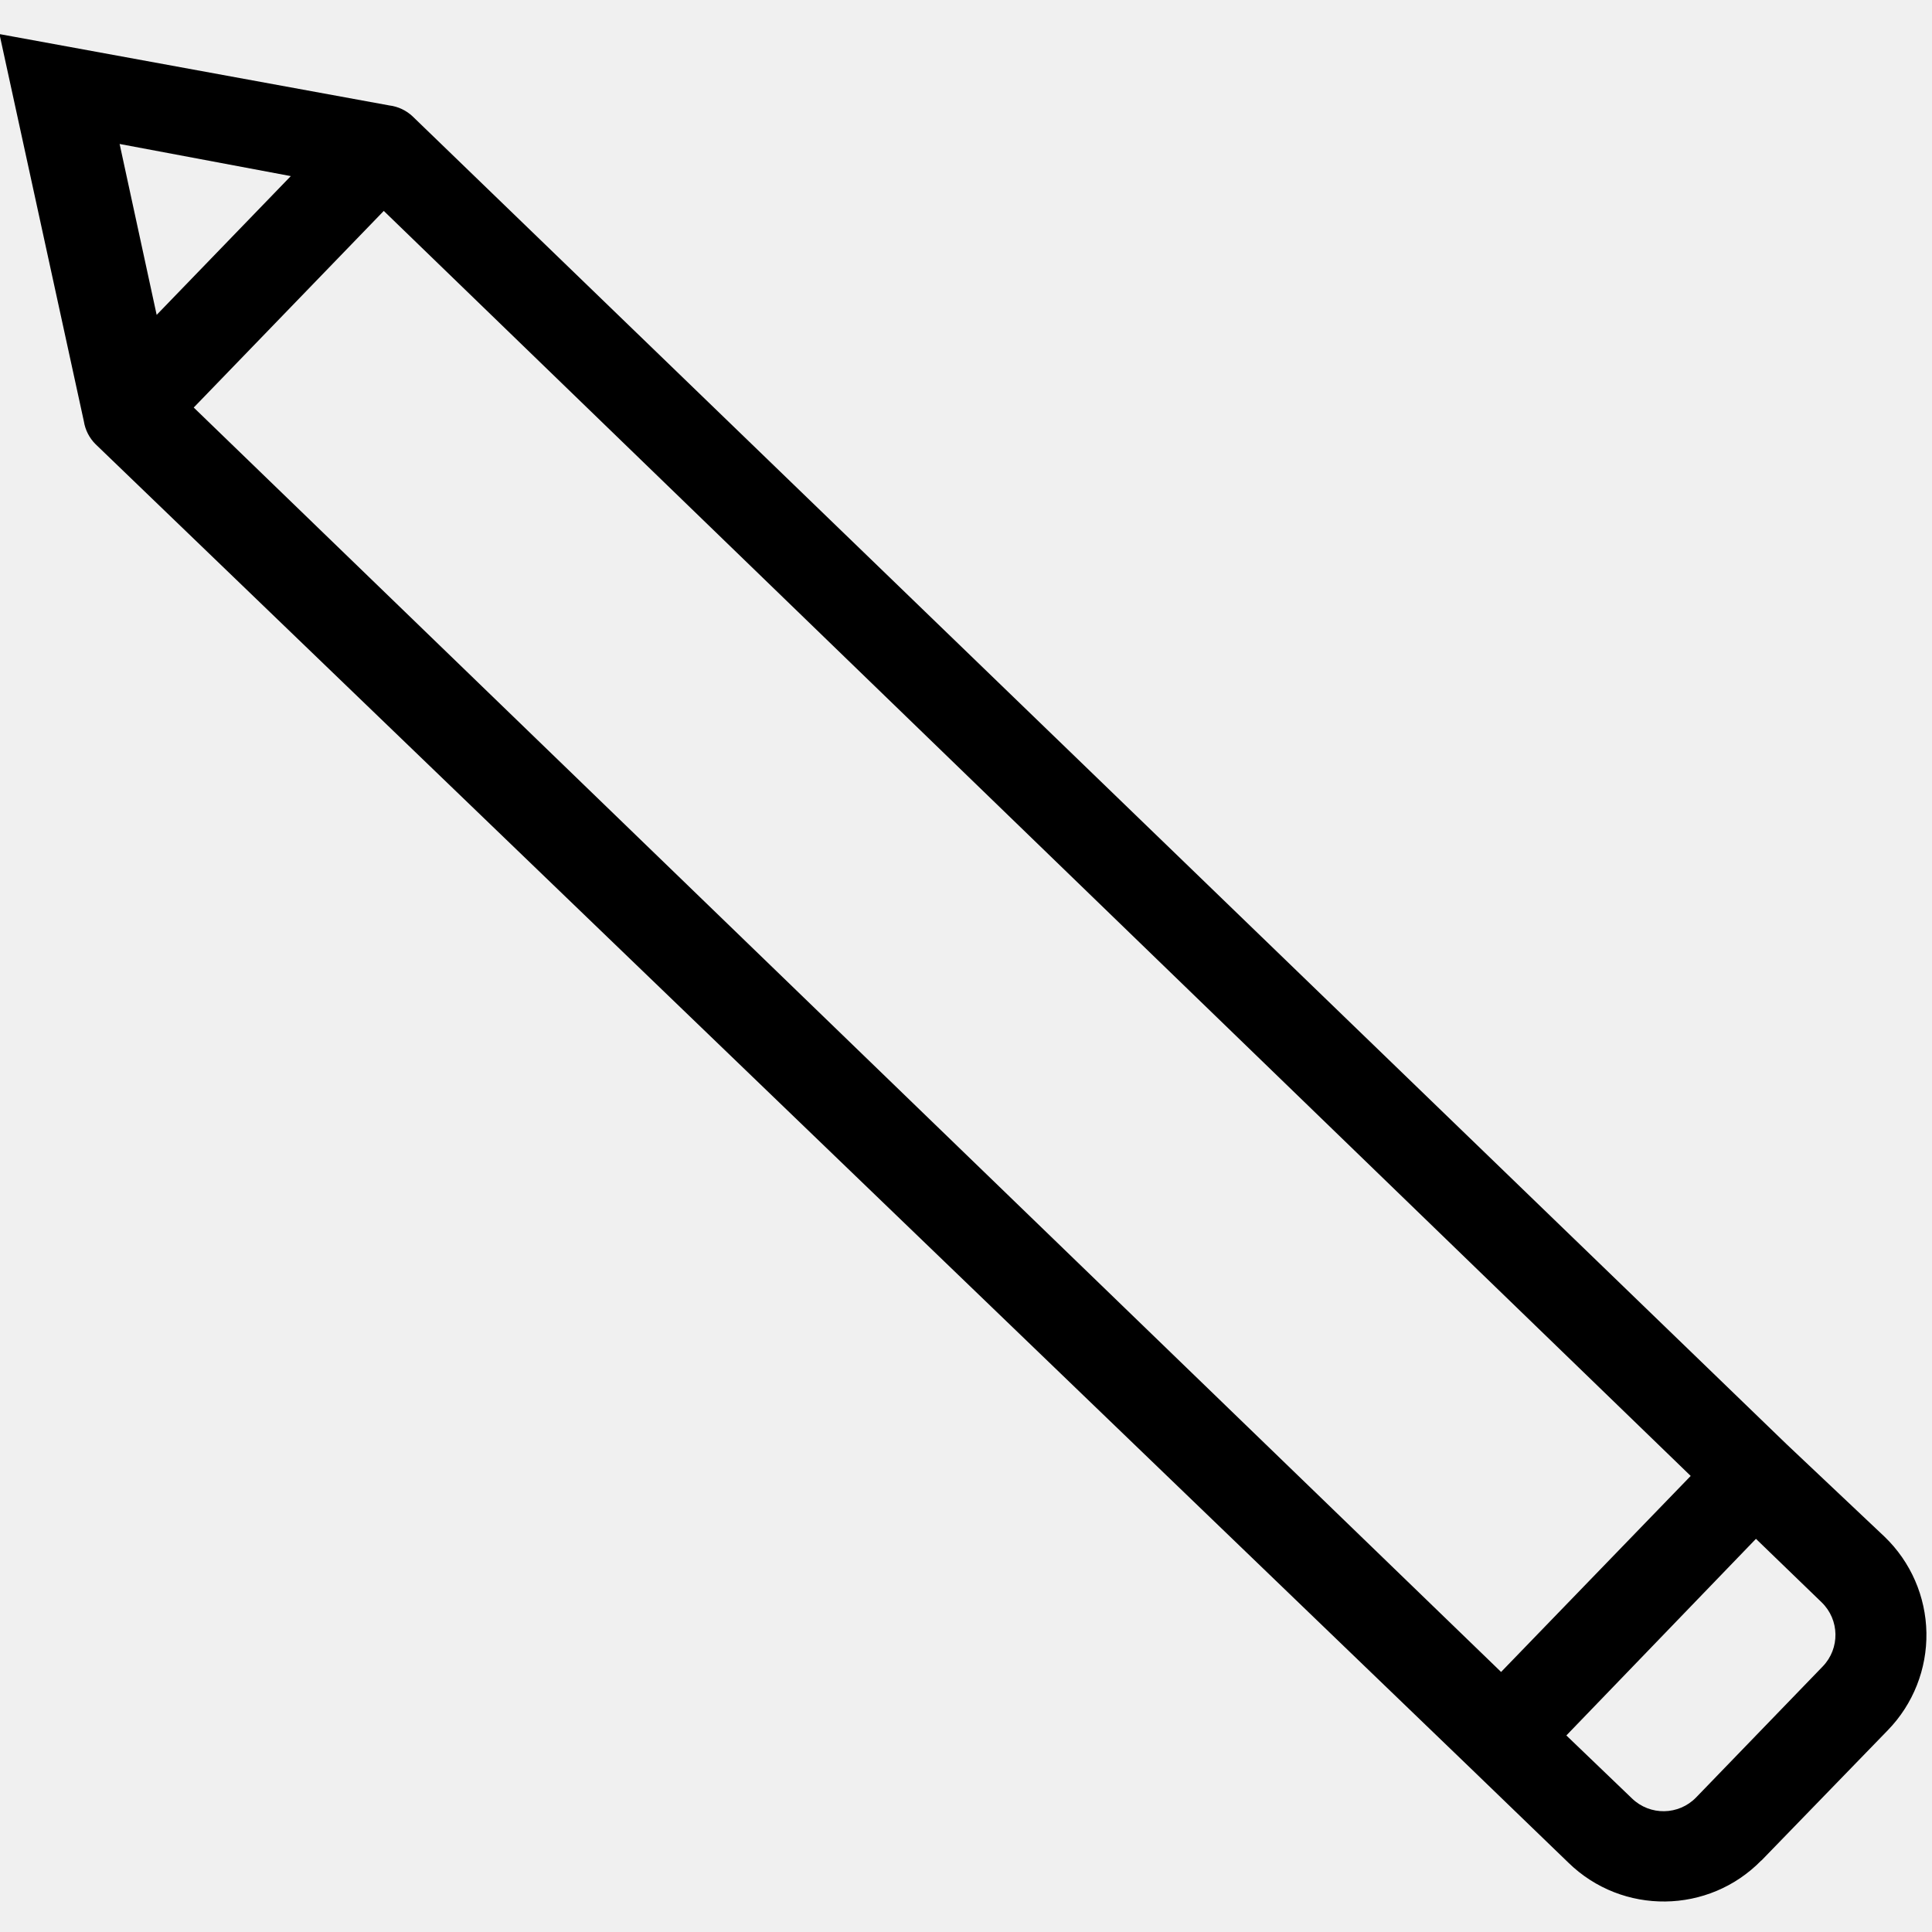
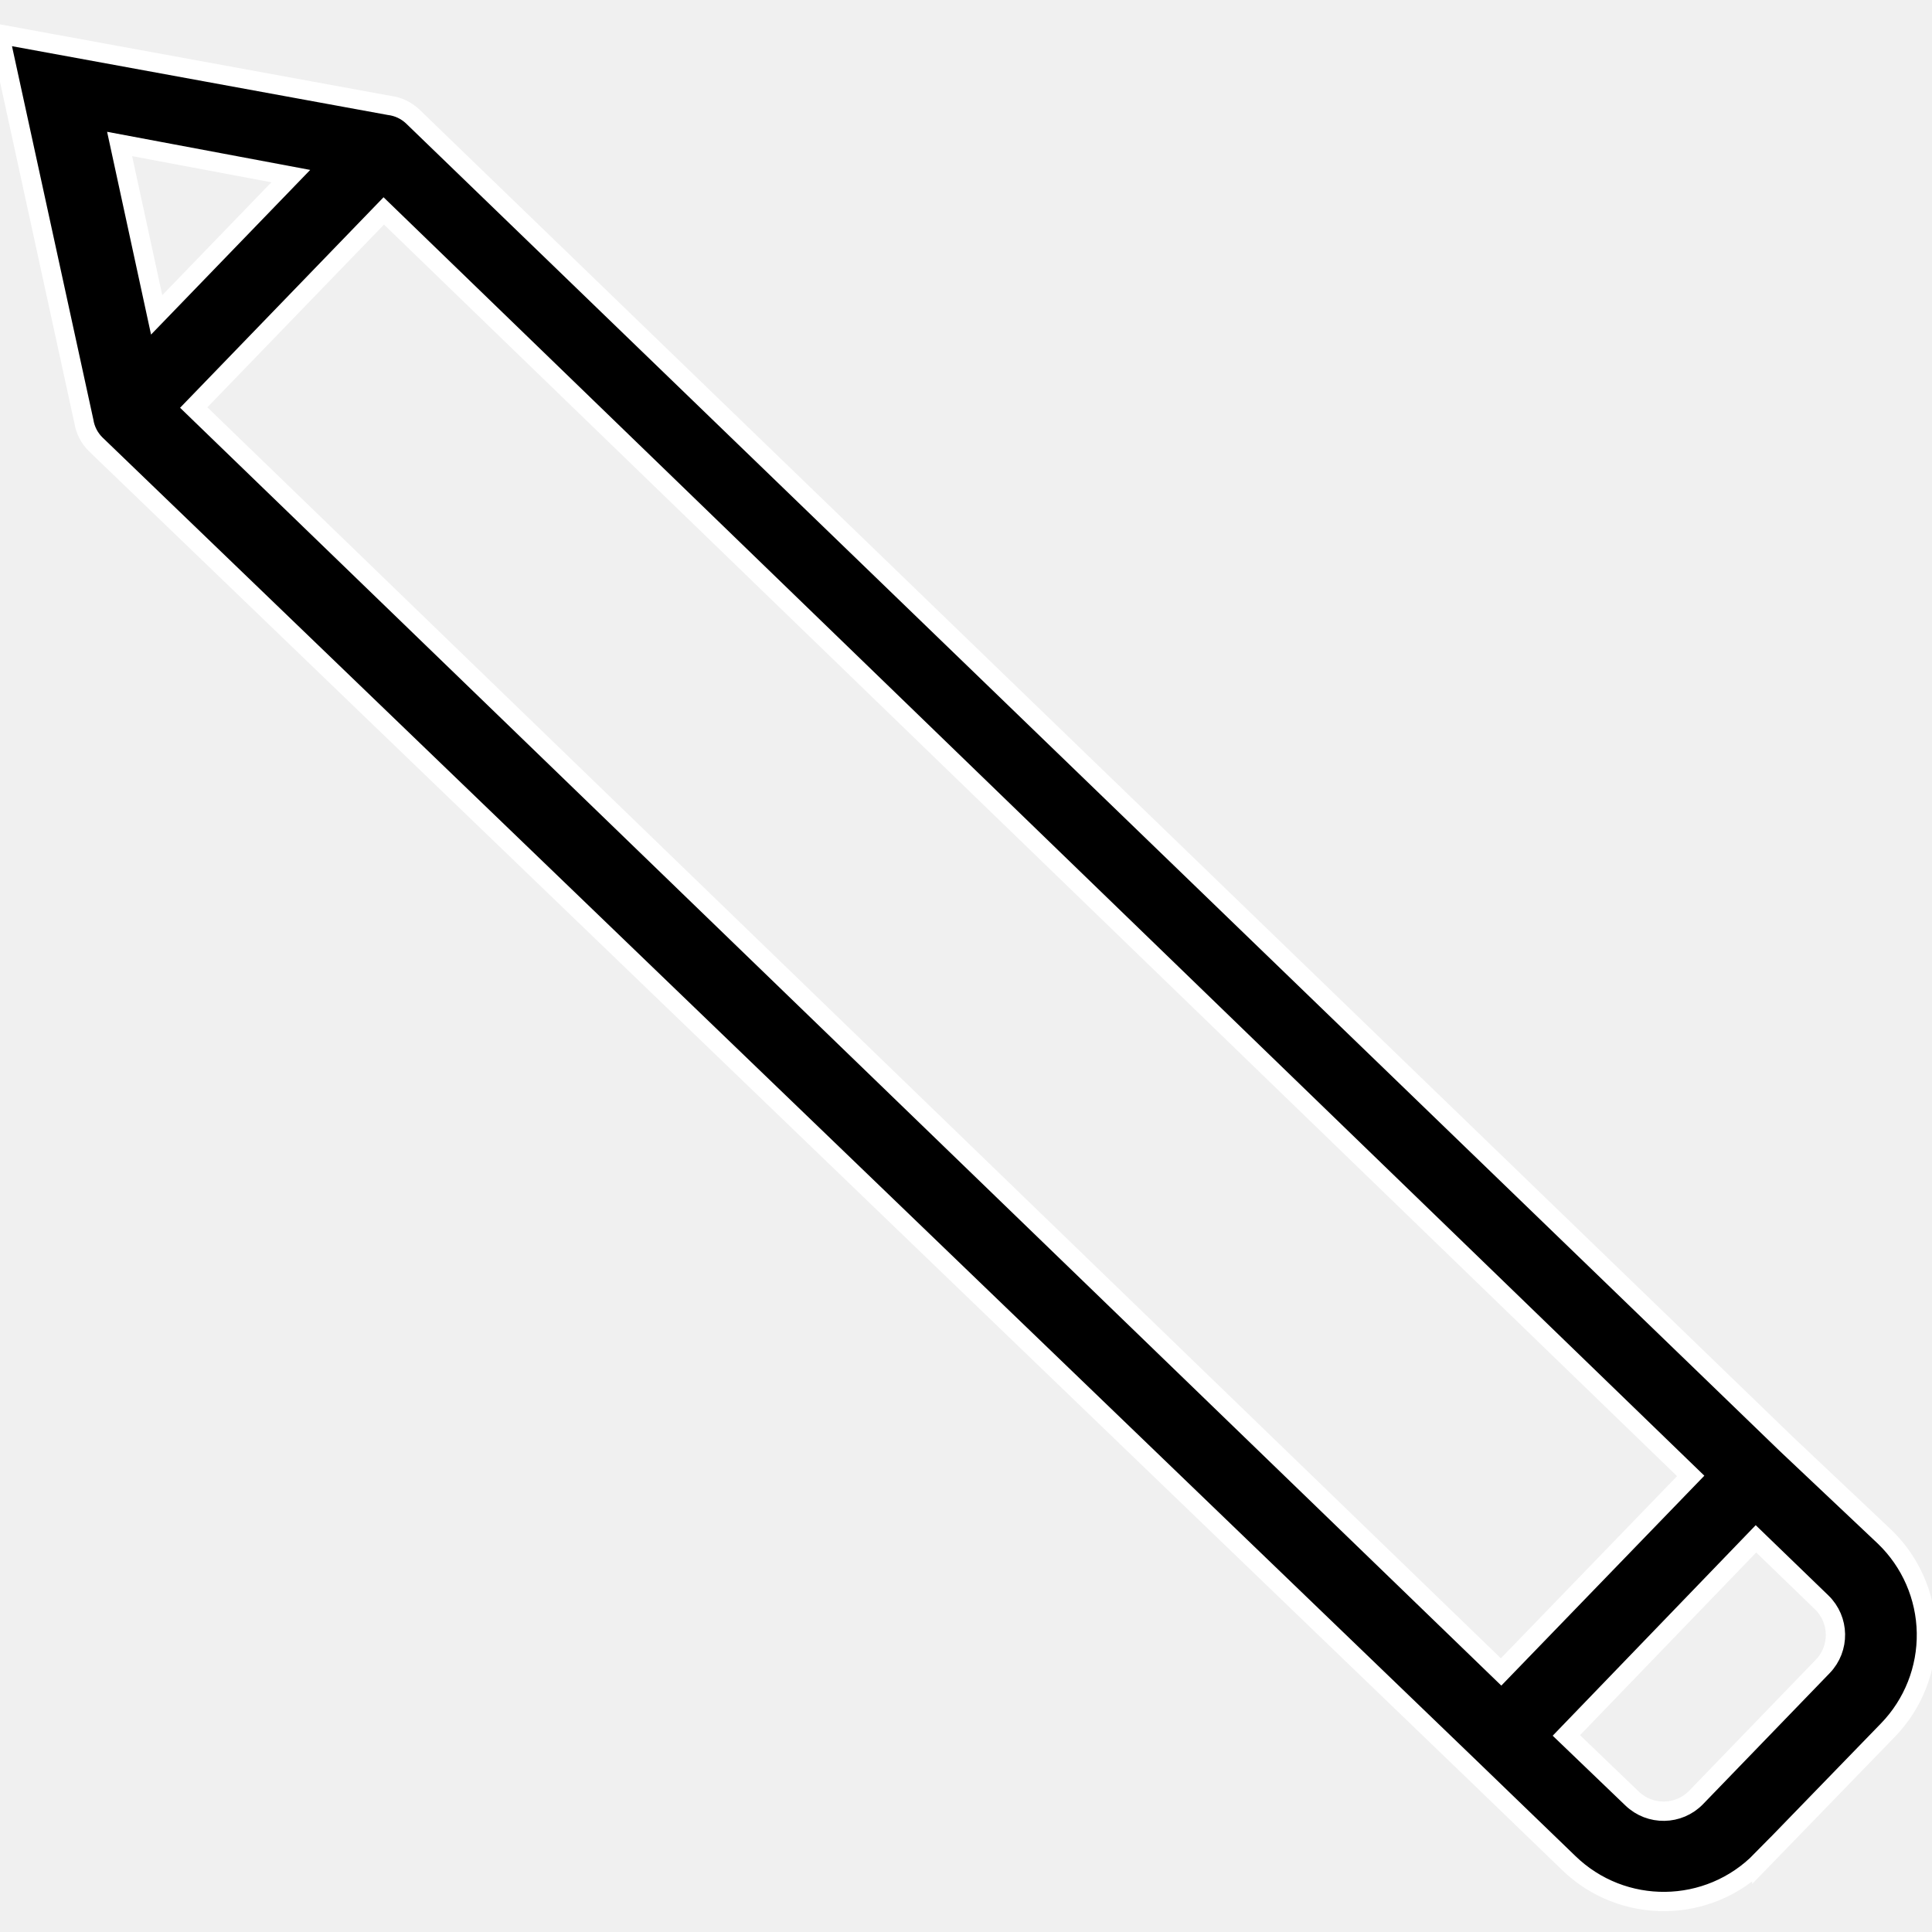
- <svg xmlns="http://www.w3.org/2000/svg" width="32" height="32" viewBox="0 0 55.372 55.264">
+ <svg xmlns="http://www.w3.org/2000/svg" width="32" height="32" stroke="white" stroke-width="1%" viewBox="0 0 55.372 55.264">
  <g id="pencil" transform="matrix(0.017, 1, -1, 0.017, 64.585, -12.519)">
    <path id="pencil-2" data-name="pencil" d="M65.531,15.217l-3.676-3.689a3.911,3.911,0,0,0-5.541,0l-2.7,2.764L14.9,53.012a1.186,1.186,0,0,0-.326.665h0L12.34,64.81l11.134-2.229h0a1.186,1.186,0,0,0,.665-.326l38.6-38.746L65.5,20.745a3.911,3.911,0,0,0,.026-5.528ZM60,13.366l3.689,3.689a1.3,1.3,0,0,1,0,1.838l-1.838,1.851-5.541-5.528,1.851-1.851a1.3,1.3,0,0,1,1.838,0ZM23.135,59.426l-5.541-5.541,36.882-36.83L60,22.583Zm-6.584-2.894,3.911,3.911-4.915.978Z" transform="translate(0 0)" />
  </g>
</svg>
